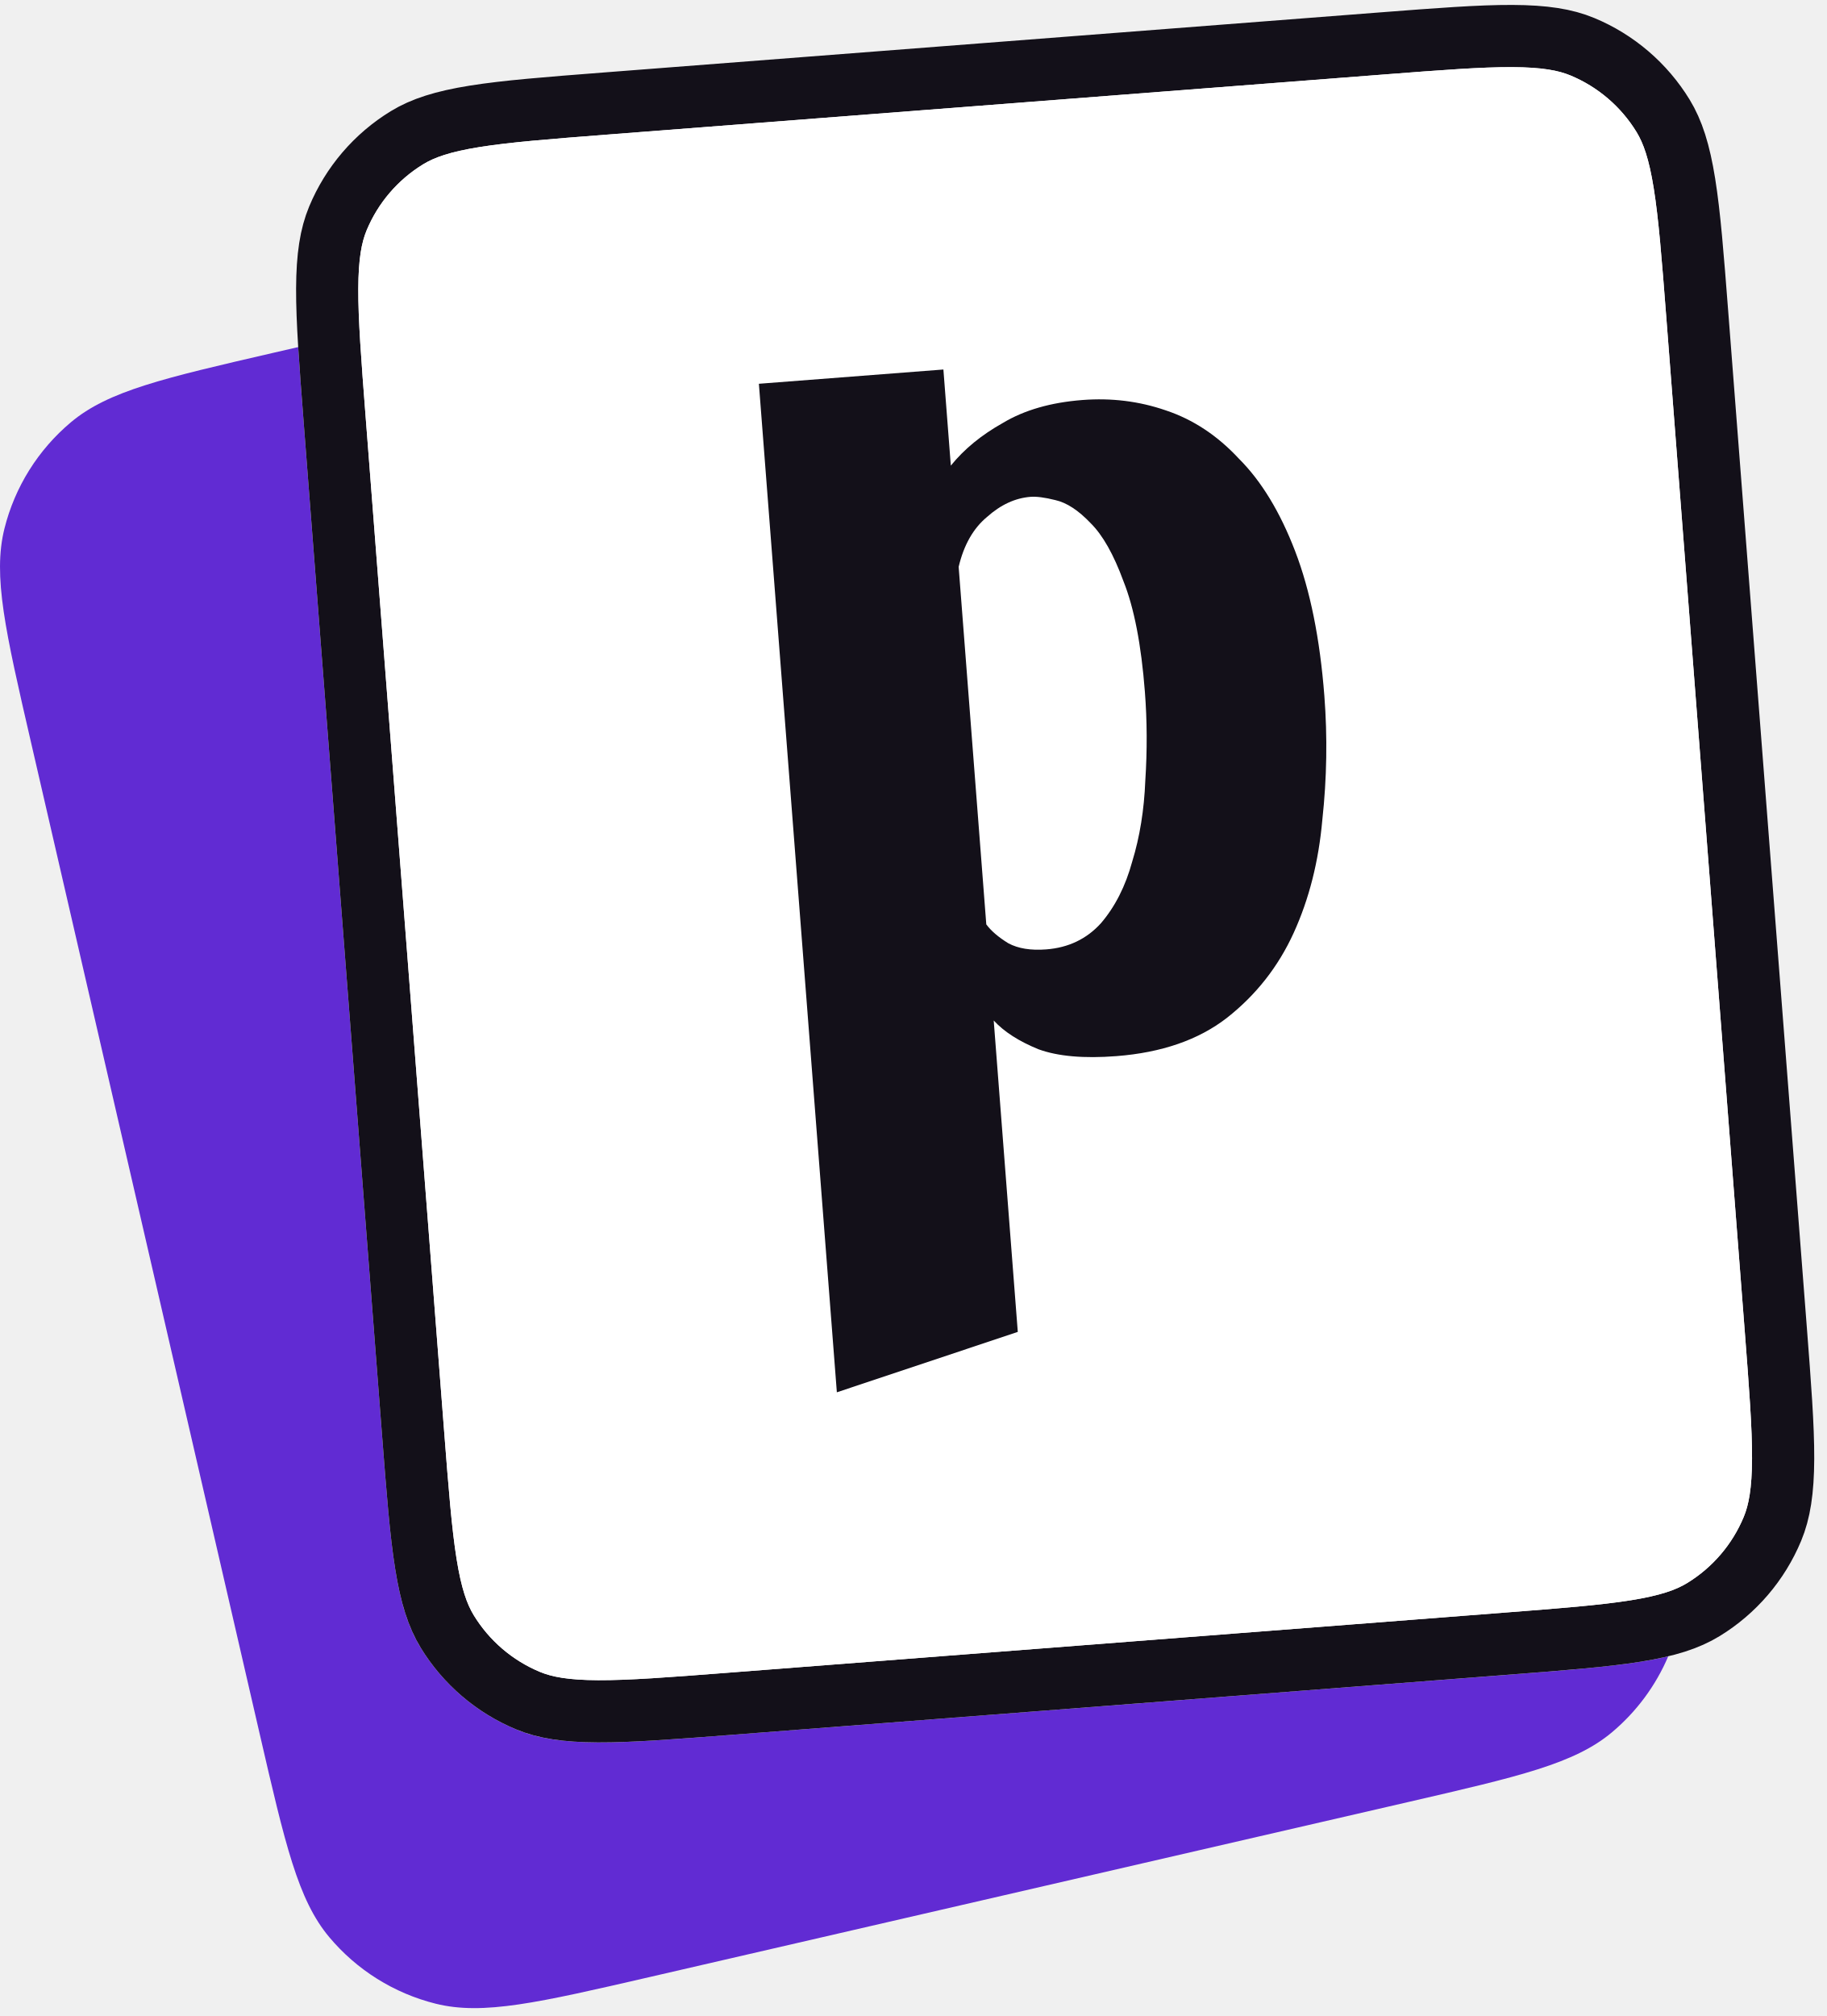
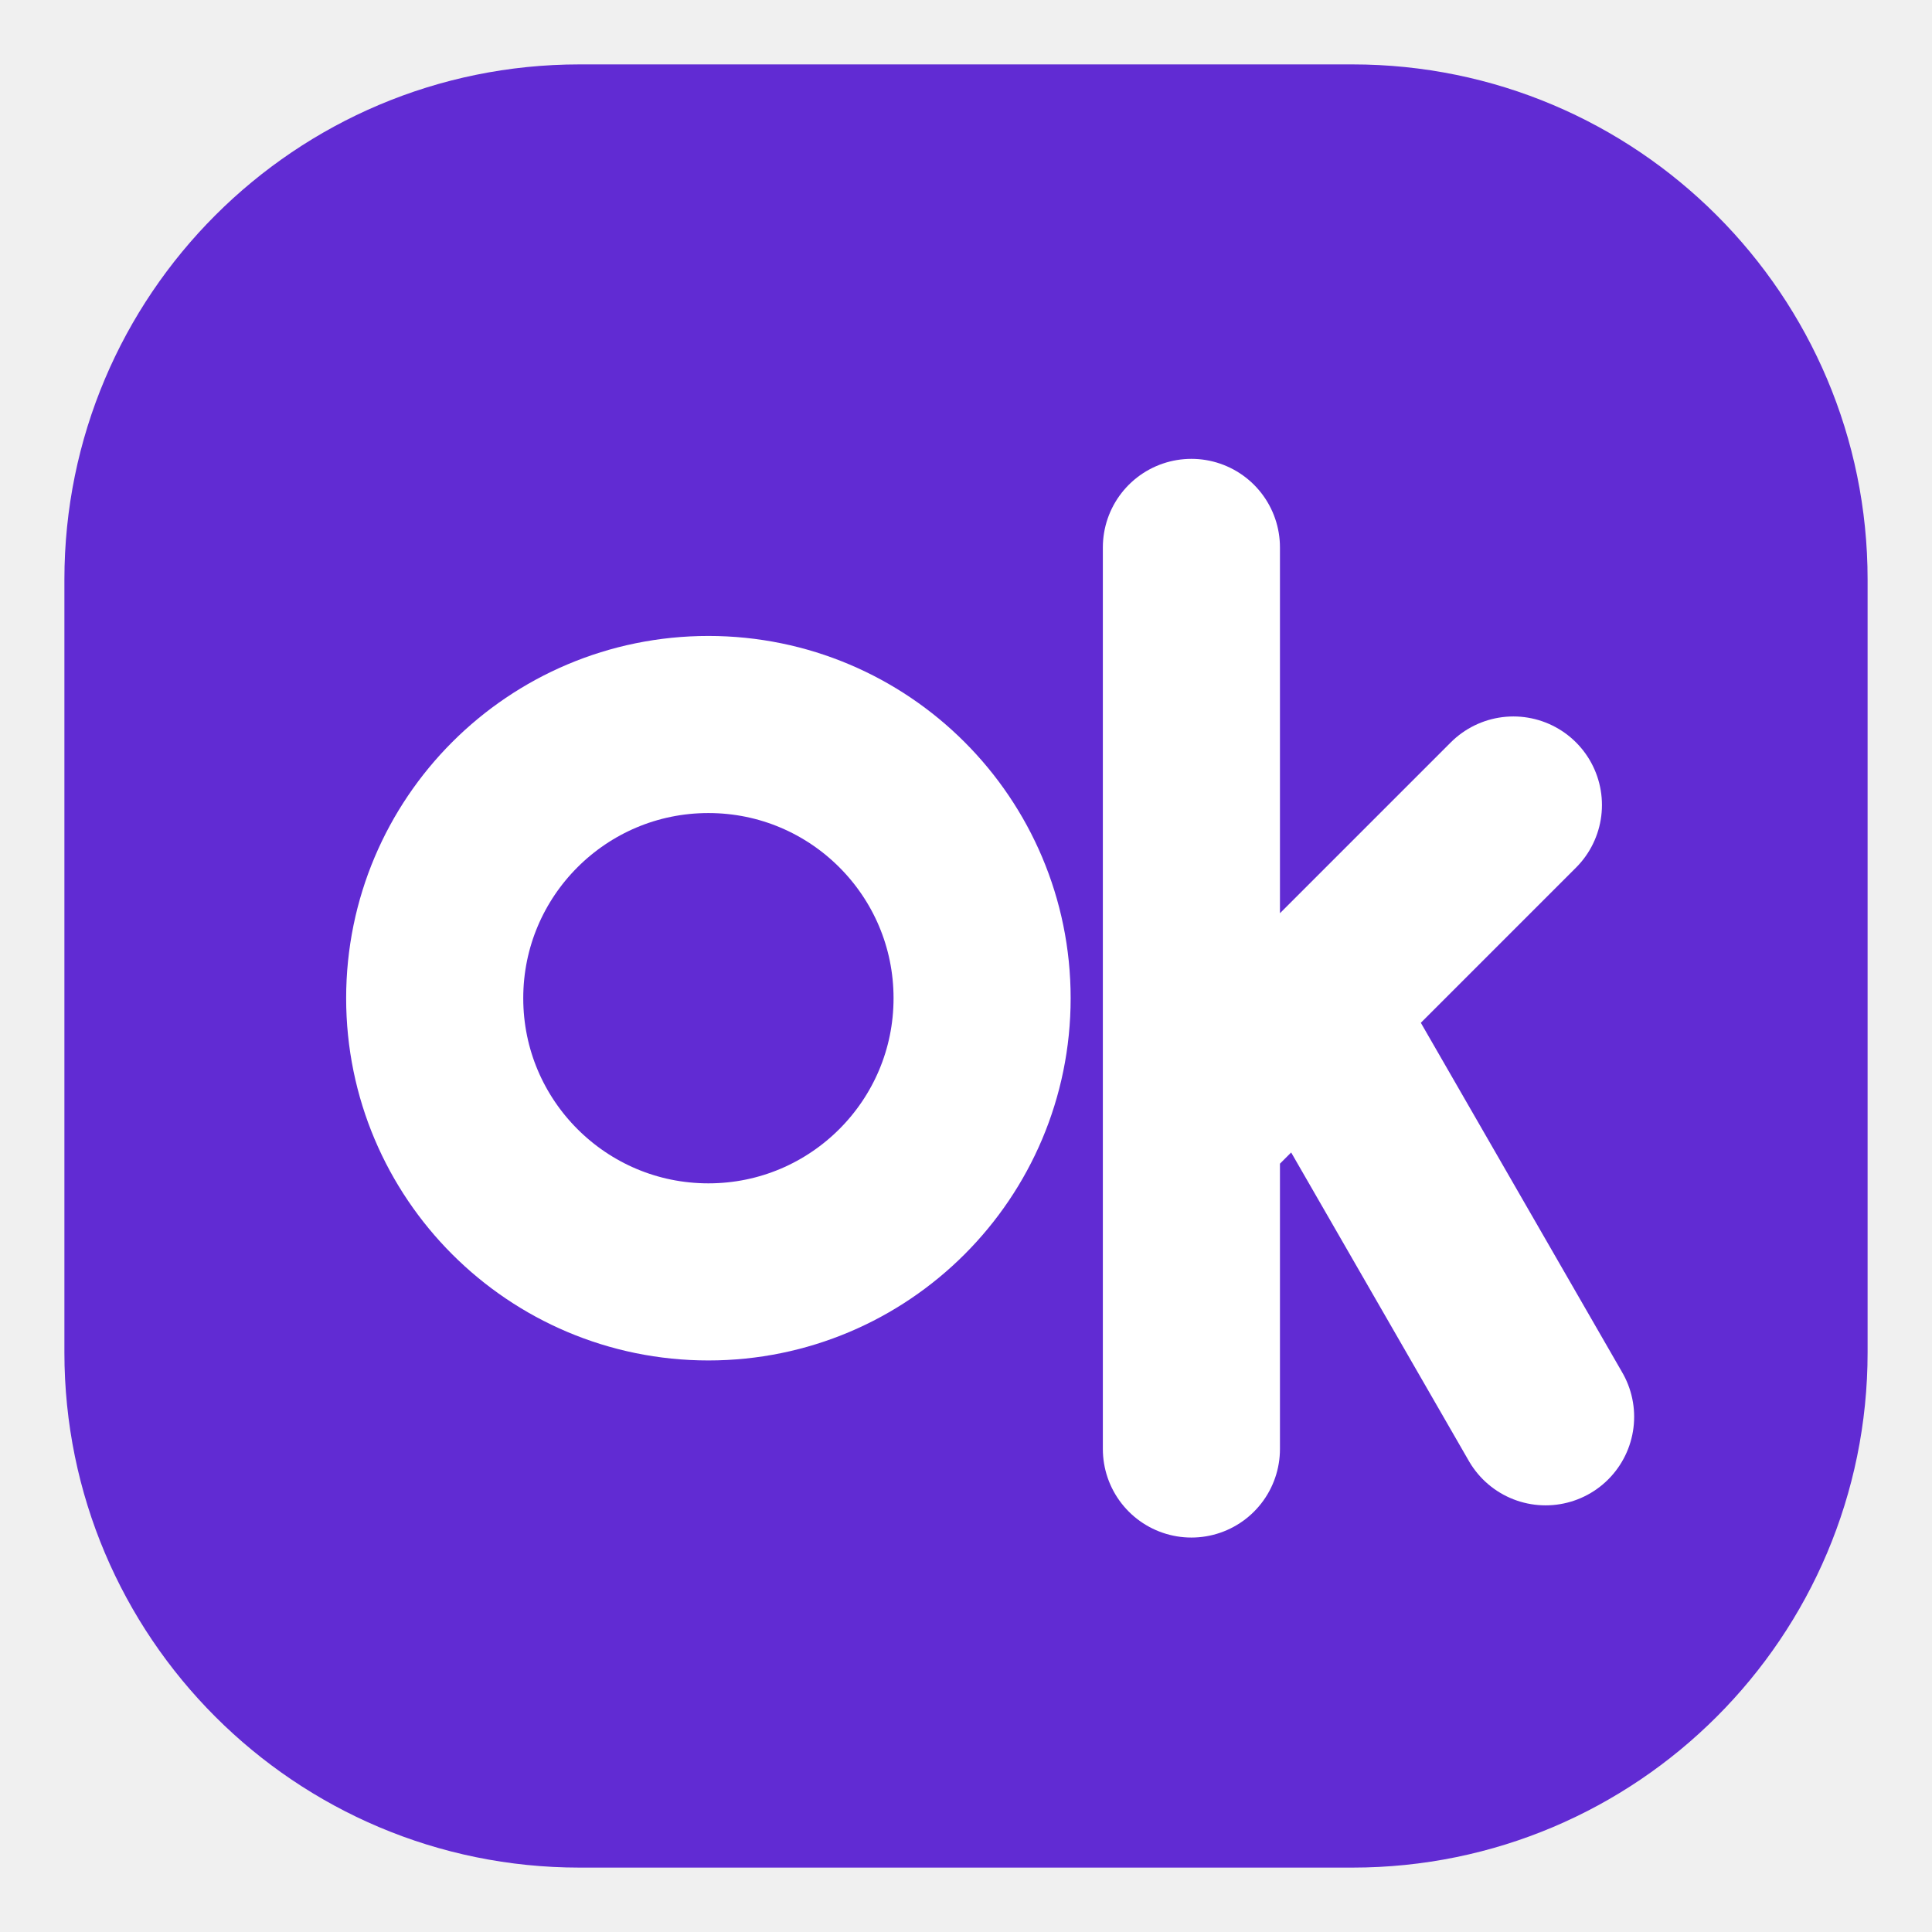
- <svg xmlns="http://www.w3.org/2000/svg" width="145" height="160" viewBox="0 0 145 160" fill="none">
-   <path d="M23.67 27.546C23.777 29.277 23.928 31.231 24.101 33.461L30.332 113.972C31.028 122.971 31.376 127.47 33.394 130.772C35.168 133.676 37.816 135.944 40.959 137.25C44.531 138.735 49.031 138.387 58.029 137.691L119.694 132.918C125.528 132.467 129.471 132.162 132.422 131.453C131.433 133.777 129.905 135.847 127.952 137.486C124.988 139.972 120.59 140.987 111.796 143.015L51.529 156.917C42.734 158.945 38.337 159.96 34.583 159.023C31.281 158.199 28.325 156.351 26.137 153.743C23.651 150.779 22.637 146.382 20.608 137.587L2.458 58.901C0.429 50.106 -0.585 45.709 0.352 41.955C1.175 38.653 3.024 35.697 5.631 33.51C8.595 31.023 12.993 30.009 21.788 27.98L23.67 27.546Z" fill="#612BD3" />
-   <path d="M26.562 33.268C26.211 28.728 25.961 25.471 25.972 22.899C25.983 20.356 26.254 18.701 26.821 17.336C27.928 14.675 29.848 12.432 32.307 10.93C33.569 10.159 35.163 9.636 37.674 9.234C40.213 8.828 43.47 8.574 48.01 8.222L109.675 3.45C114.215 3.099 117.472 2.849 120.044 2.86C122.587 2.871 124.242 3.141 125.607 3.709C128.269 4.815 130.511 6.736 132.014 9.195C132.785 10.457 133.307 12.05 133.709 14.562C134.116 17.101 134.37 20.358 134.721 24.898L140.952 105.41C141.303 109.95 141.553 113.207 141.542 115.779C141.531 118.322 141.261 119.976 140.693 121.342C139.586 124.003 137.666 126.246 135.207 127.748C133.945 128.519 132.351 129.041 129.84 129.444C127.301 129.85 124.044 130.104 119.504 130.455L57.839 135.228C53.299 135.579 50.042 135.829 47.47 135.818C44.927 135.807 43.272 135.537 41.907 134.969C39.245 133.862 37.003 131.942 35.5 129.483C34.729 128.221 34.207 126.627 33.805 124.116C33.398 121.577 33.145 118.32 32.793 113.78L26.562 33.268Z" stroke="#131019" stroke-width="4.937" />
-   <path d="M48.201 10.683L109.866 5.911C114.446 5.556 117.586 5.317 120.034 5.327C122.424 5.338 123.715 5.595 124.66 5.988C126.84 6.894 128.677 8.467 129.907 10.481C130.441 11.354 130.894 12.591 131.272 14.951C131.659 17.368 131.905 20.507 132.26 25.088L138.491 105.599C138.845 110.18 139.084 113.319 139.074 115.767C139.063 118.157 138.806 119.449 138.413 120.393C137.507 122.573 135.934 124.41 133.92 125.641C133.047 126.174 131.81 126.627 129.45 127.005C127.033 127.392 123.894 127.639 119.314 127.993L57.649 132.766C53.068 133.12 49.929 133.359 47.481 133.349C45.091 133.338 43.799 133.081 42.855 132.688C40.675 131.782 38.838 130.209 37.607 128.195C37.074 127.322 36.621 126.085 36.243 123.725C35.856 121.308 35.609 118.169 35.255 113.589L29.024 33.077C28.669 28.496 28.43 25.357 28.441 22.909C28.451 20.519 28.708 19.227 29.101 18.283C30.007 16.103 31.58 14.266 33.595 13.035C34.468 12.502 35.704 12.049 38.064 11.671C40.481 11.284 43.62 11.037 48.201 10.683Z" fill="white" />
-   <path d="M74.885 29.326L75.475 36.954C76.533 35.644 77.912 34.514 79.612 33.564C81.307 32.547 83.408 31.941 85.917 31.747C88.222 31.569 90.426 31.841 92.528 32.566C94.698 33.285 96.639 34.567 98.351 36.413C100.125 38.185 101.61 40.628 102.805 43.742C104.001 46.855 104.774 50.683 105.125 55.226C105.377 58.48 105.324 61.759 104.965 65.06C104.674 68.357 103.916 71.348 102.692 74.035C101.467 76.722 99.697 78.973 97.382 80.789C95.13 82.532 92.207 83.542 88.613 83.82C86.037 84.019 83.976 83.838 82.432 83.275C80.883 82.644 79.698 81.883 78.879 80.992L80.79 105.706L66.428 110.5L60.239 30.458L74.885 29.326ZM83.047 75.349C84.81 75.213 86.257 74.521 87.388 73.274C88.514 71.96 89.343 70.327 89.874 68.376C90.474 66.419 90.82 64.278 90.912 61.952C91.068 59.553 91.057 57.2 90.878 54.895C90.59 51.166 90.023 48.243 89.177 46.125C88.399 44.003 87.53 42.467 86.57 41.518C85.605 40.502 84.671 39.892 83.769 39.689C82.934 39.48 82.279 39.395 81.805 39.431C80.584 39.526 79.432 40.058 78.347 41.029C77.258 41.931 76.507 43.251 76.096 44.988L78.29 73.364C78.671 73.88 79.255 74.381 80.043 74.865C80.825 75.282 81.827 75.444 83.047 75.349Z" fill="#131019" />
+ <svg xmlns="http://www.w3.org/2000/svg" viewBox="0 0 60 60">
+   <rect x="2" y="2" width="56" height="56" rx="16" fill="#612BD3" />
+   <circle cx="22" cy="31" r="8.5" fill="none" stroke="#fff" stroke-width="5.5" />
+   <path d="M37 17V45M37 35L47 25M40.8 31.5L48 44" fill="none" stroke="#fff" stroke-width="5.5" stroke-linecap="round" stroke-linejoin="round" />
</svg>
